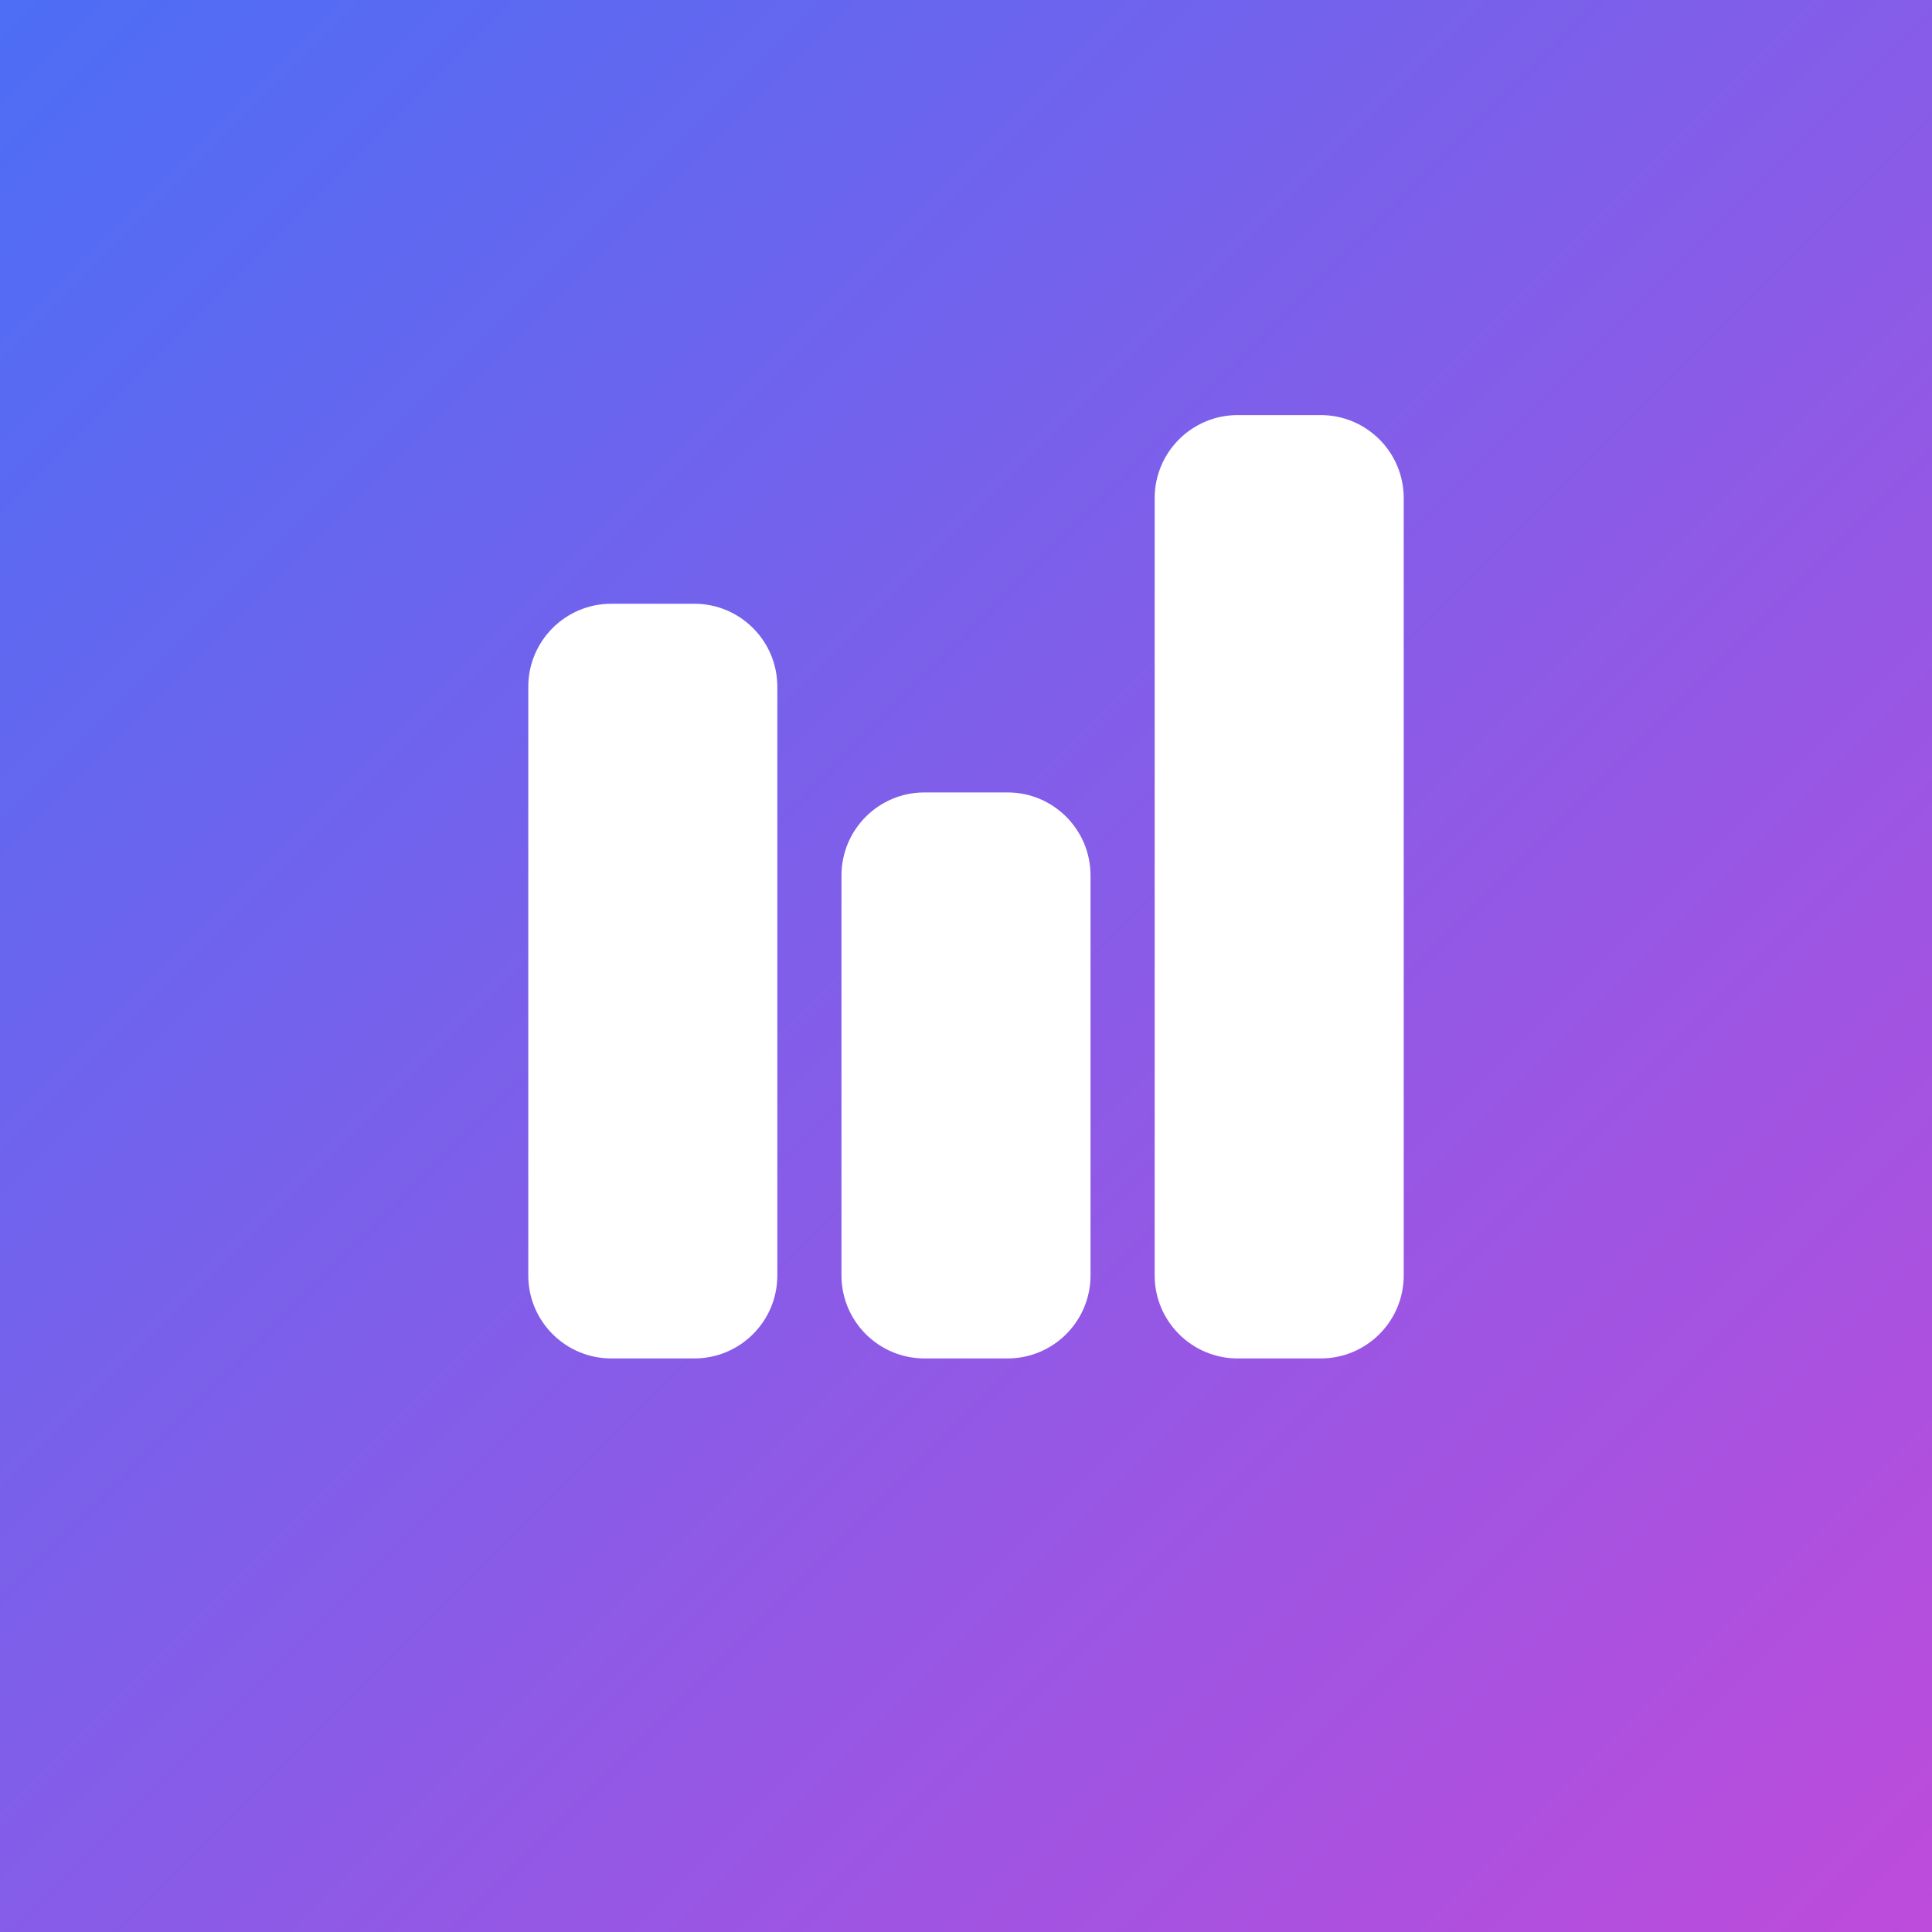
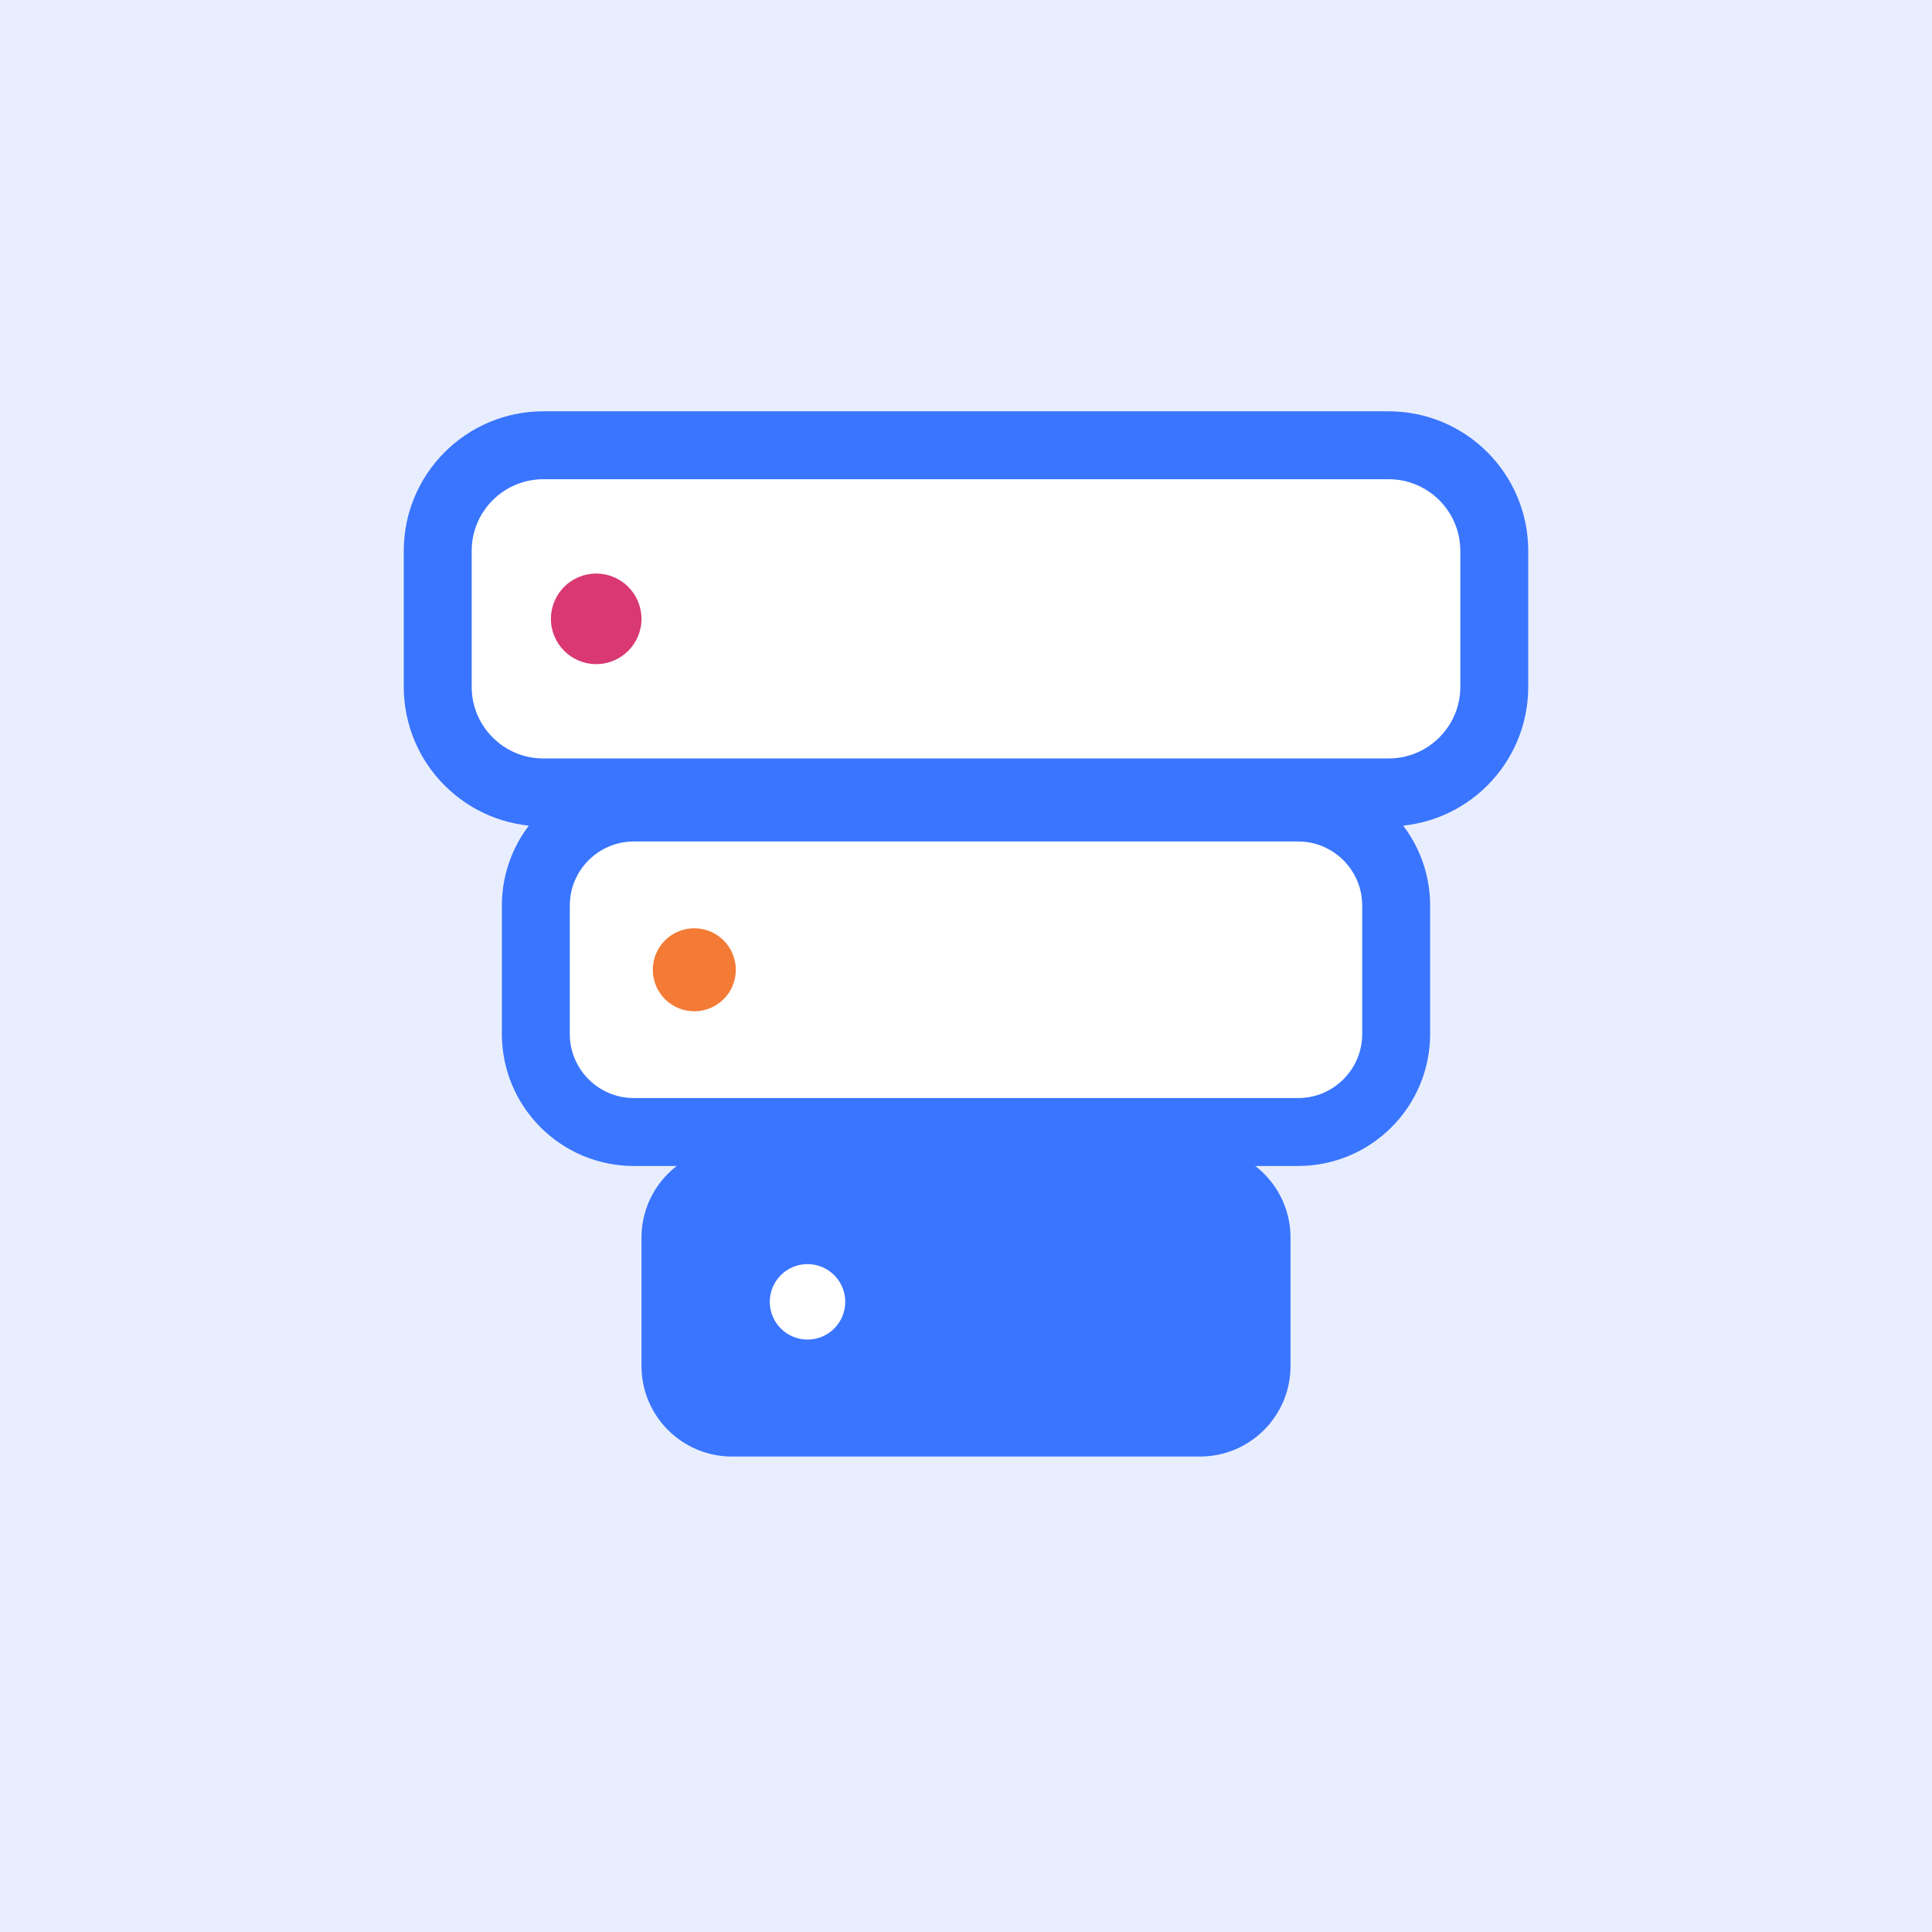
<svg xmlns="http://www.w3.org/2000/svg" width="512" height="512" viewBox="0 0 512 512">
-   <defs>
-     <linearGradient id="hq" x1="0" y1="0" x2="1" y2="1">
-       <stop offset="0" stop-color="#4c6ef5" />
-       <stop offset="1" stop-color="#be4bdb" />
-     </linearGradient>
-   </defs>
-   <rect width="512" height="512" fill="url(#hq)" />
-   <g fill="#ffffff">
-     <rect x="140" y="160" width="66" height="200" rx="22" />
-     <rect x="223" y="210" width="66" height="150" rx="22" />
-     <rect x="306" y="110" width="66" height="250" rx="22" />
-   </g>
+   <rect width="512" height="512" fill="#E9EEFF" />
+   <rect x="116" y="118" width="280" height="92" rx="28" fill="#FFFFFF" stroke="#3975FF" stroke-width="18" />
+   <rect x="142" y="214" width="228" height="86" rx="26" fill="#FFFFFF" stroke="#3975FF" stroke-width="18" />
+   <rect x="170" y="304" width="172" height="82" rx="24" fill="#3975FF" />
+   <circle cx="158" cy="164" r="12" fill="#D93872" />
+   <circle cx="184" cy="257" r="11" fill="#F47B35" />
+   <circle cx="214" cy="345" r="10" fill="#FFFFFF" />
</svg>
